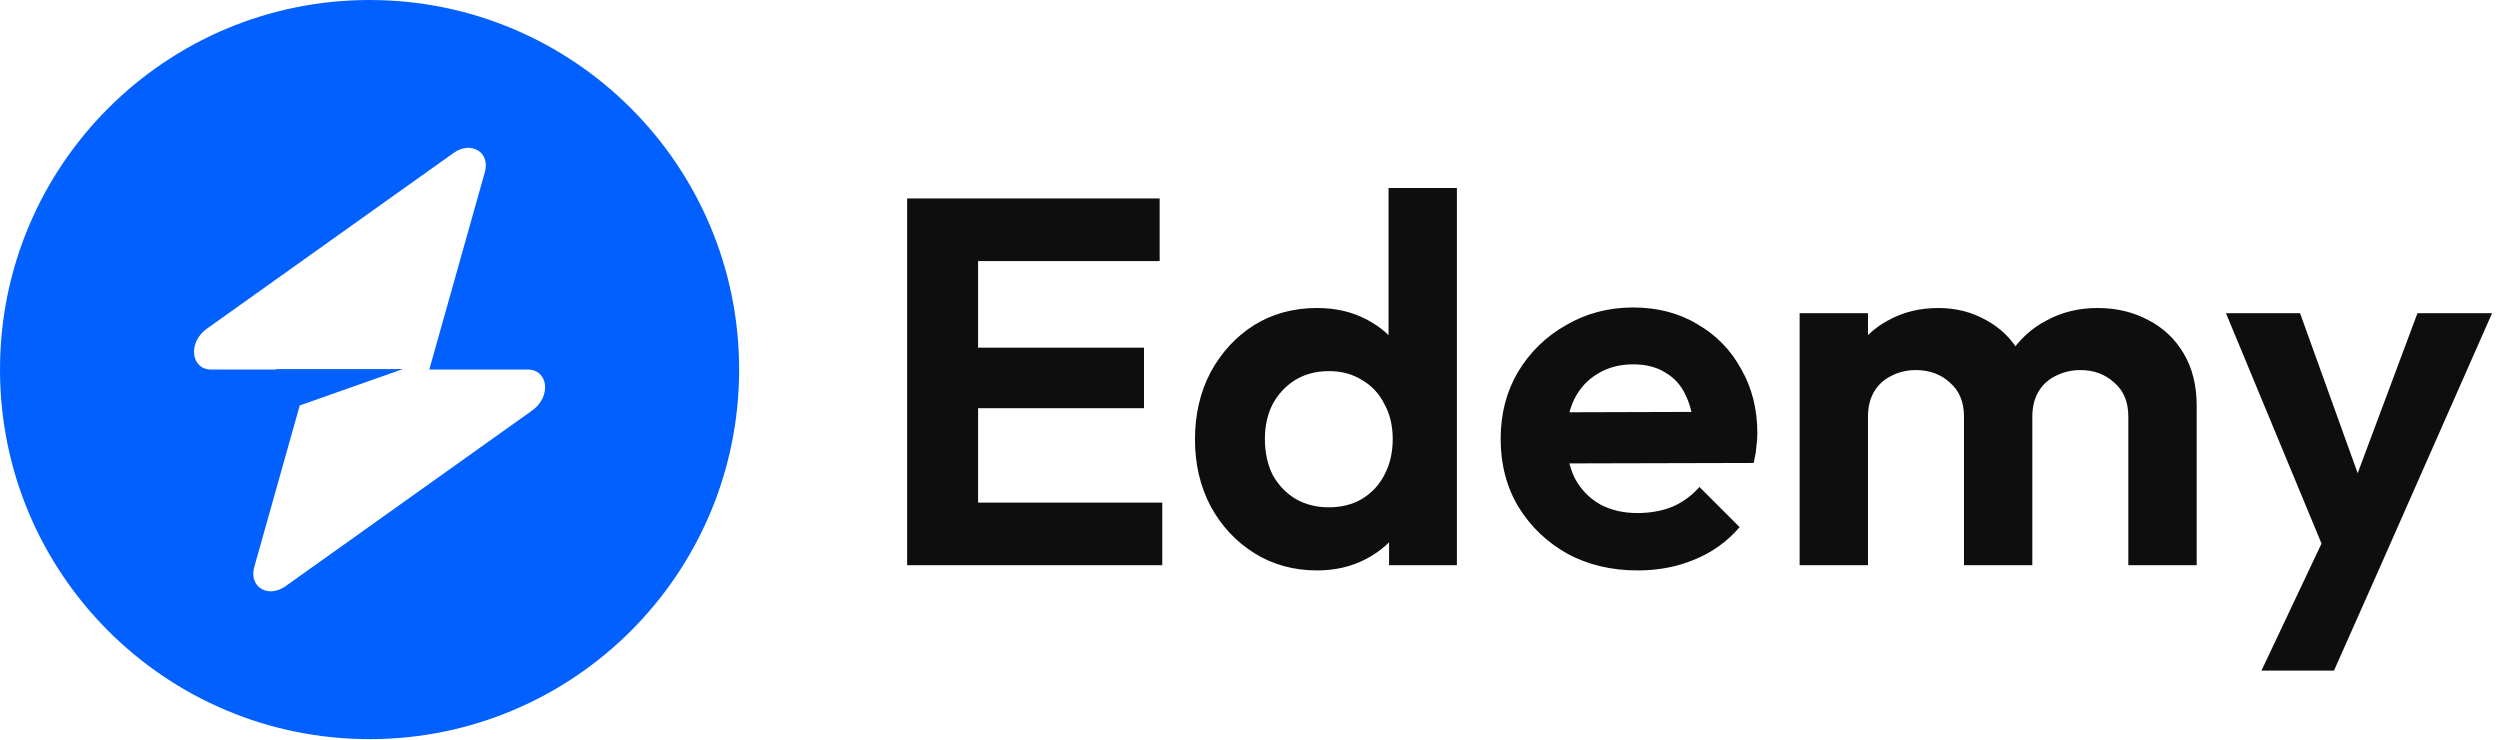
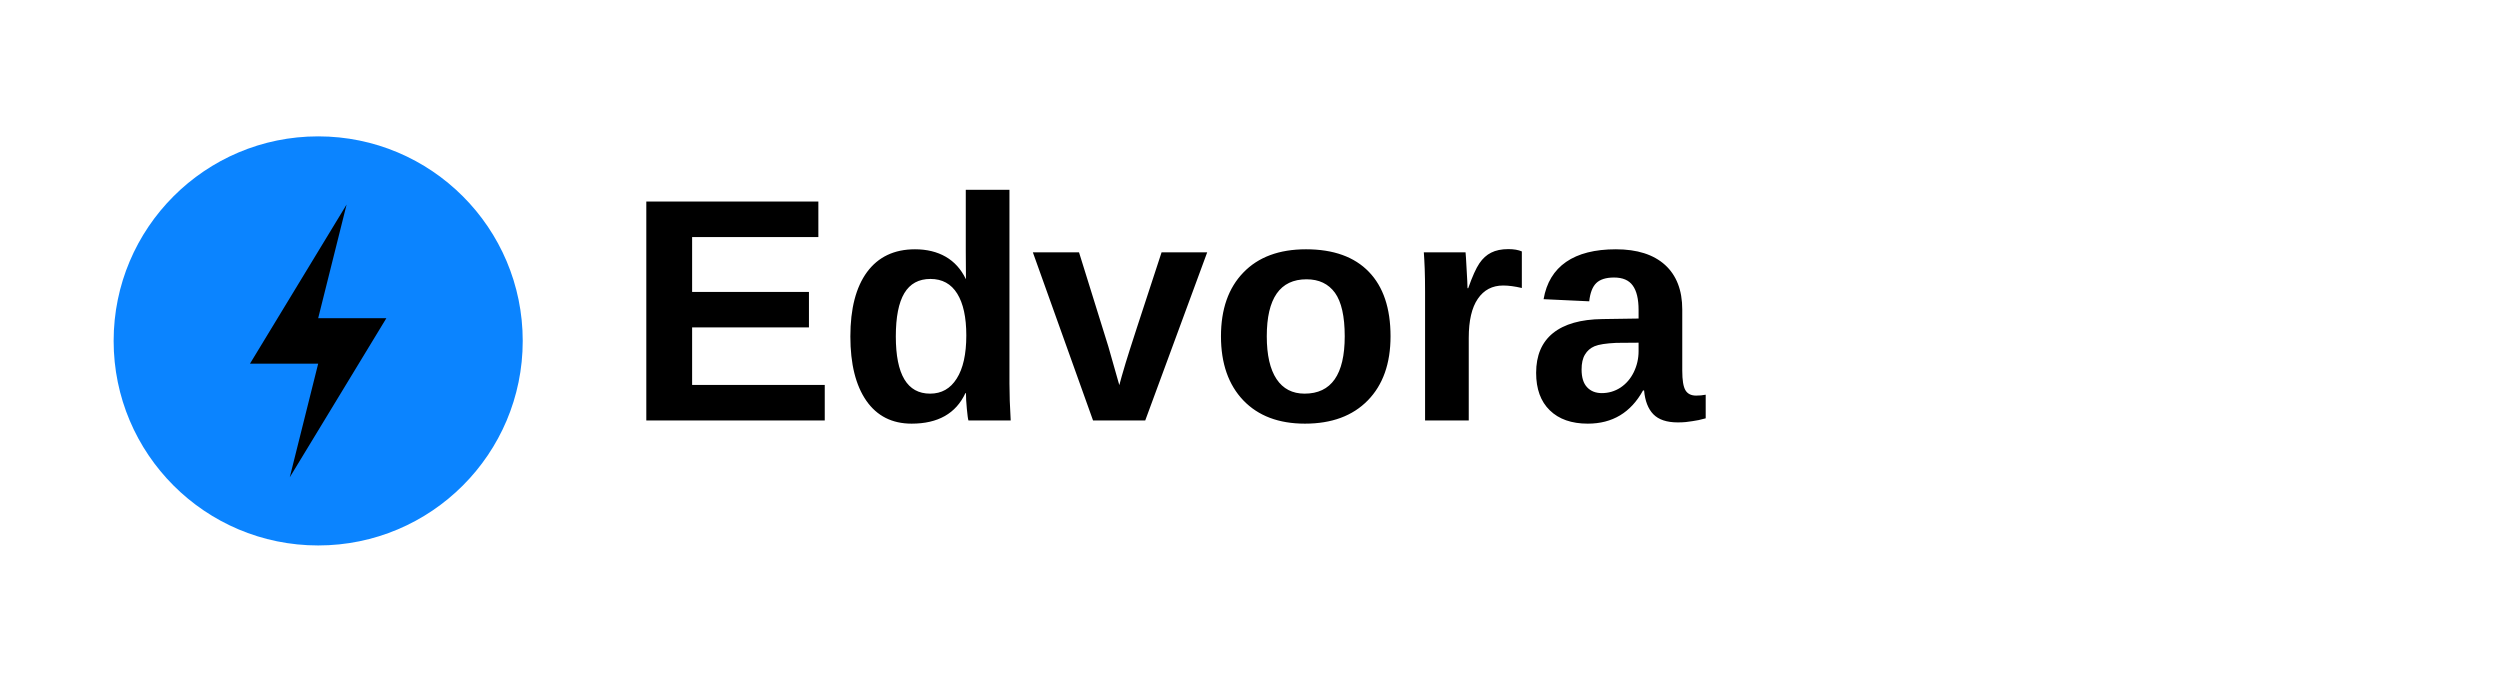
- <svg xmlns="http://www.w3.org/2000/svg" width="115" height="34" viewBox="0 0 115 34" fill="none">
-   <path fill-rule="evenodd" clip-rule="evenodd" d="M17 34C26.389 34 34 26.389 34 17C34 7.611 26.389 0 17 0C7.611 0 0 7.611 0 17C0 26.389 7.611 34 17 34ZM22.303 7.919C22.562 7.002 21.672 6.46 20.859 7.039L9.514 15.121C8.633 15.749 8.771 17 9.722 17H12.71V16.977H18.532L13.788 18.651L11.697 26.081C11.438 26.998 12.328 27.54 13.141 26.961L24.486 18.879C25.367 18.251 25.229 17 24.278 17H19.747L22.303 7.919Z" fill="#0260FF" />
-   <path d="M41.728 26V9.128H44.992V26H41.728ZM44.128 26V23.12H53.464V26H44.128ZM44.128 18.776V15.992H52.624V18.776H44.128ZM44.128 12.008V9.128H53.344V12.008H44.128ZM60.585 26.24C59.513 26.24 58.553 25.976 57.705 25.448C56.857 24.92 56.185 24.2 55.689 23.288C55.209 22.376 54.969 21.352 54.969 20.216C54.969 19.064 55.209 18.032 55.689 17.12C56.185 16.208 56.849 15.488 57.681 14.96C58.529 14.432 59.497 14.168 60.585 14.168C61.417 14.168 62.161 14.336 62.817 14.672C63.489 15.008 64.025 15.48 64.425 16.088C64.841 16.68 65.065 17.352 65.097 18.104V22.232C65.065 22.984 64.849 23.664 64.449 24.272C64.049 24.88 63.513 25.36 62.841 25.712C62.169 26.064 61.417 26.24 60.585 26.24ZM61.113 23.336C61.705 23.336 62.217 23.208 62.649 22.952C63.097 22.68 63.441 22.312 63.681 21.848C63.937 21.368 64.065 20.816 64.065 20.192C64.065 19.584 63.937 19.048 63.681 18.584C63.441 18.104 63.097 17.736 62.649 17.48C62.217 17.208 61.713 17.072 61.137 17.072C60.545 17.072 60.025 17.208 59.577 17.48C59.145 17.752 58.801 18.12 58.545 18.584C58.305 19.048 58.185 19.584 58.185 20.192C58.185 20.816 58.305 21.368 58.545 21.848C58.801 22.312 59.153 22.68 59.601 22.952C60.049 23.208 60.553 23.336 61.113 23.336ZM67.017 26H63.897V22.88L64.401 20.048L63.873 17.264V8.648H67.017V26ZM75.342 26.24C74.126 26.24 73.046 25.984 72.102 25.472C71.158 24.944 70.406 24.224 69.846 23.312C69.302 22.4 69.03 21.36 69.03 20.192C69.03 19.04 69.294 18.016 69.822 17.12C70.366 16.208 71.102 15.488 72.03 14.96C72.958 14.416 73.99 14.144 75.126 14.144C76.246 14.144 77.23 14.4 78.078 14.912C78.942 15.408 79.614 16.096 80.094 16.976C80.59 17.84 80.838 18.824 80.838 19.928C80.838 20.136 80.822 20.352 80.79 20.576C80.774 20.784 80.734 21.024 80.67 21.296L70.926 21.32V18.968L79.206 18.944L77.934 19.928C77.902 19.24 77.774 18.664 77.55 18.2C77.342 17.736 77.03 17.384 76.614 17.144C76.214 16.888 75.718 16.76 75.126 16.76C74.502 16.76 73.958 16.904 73.494 17.192C73.03 17.464 72.67 17.856 72.414 18.368C72.174 18.864 72.054 19.456 72.054 20.144C72.054 20.848 72.182 21.464 72.438 21.992C72.71 22.504 73.094 22.904 73.59 23.192C74.086 23.464 74.662 23.6 75.318 23.6C75.91 23.6 76.446 23.504 76.926 23.312C77.406 23.104 77.822 22.8 78.174 22.4L80.022 24.248C79.462 24.904 78.774 25.4 77.958 25.736C77.158 26.072 76.286 26.24 75.342 26.24ZM82.783 26V14.408H85.927V26H82.783ZM90.343 26V19.16C90.343 18.488 90.127 17.968 89.695 17.6C89.279 17.216 88.759 17.024 88.135 17.024C87.719 17.024 87.343 17.112 87.007 17.288C86.671 17.448 86.407 17.688 86.215 18.008C86.023 18.328 85.927 18.712 85.927 19.16L84.703 18.56C84.703 17.664 84.895 16.888 85.279 16.232C85.679 15.576 86.215 15.072 86.887 14.72C87.559 14.352 88.319 14.168 89.167 14.168C89.967 14.168 90.695 14.352 91.351 14.72C92.007 15.072 92.527 15.576 92.911 16.232C93.295 16.872 93.487 17.648 93.487 18.56V26H90.343ZM97.903 26V19.16C97.903 18.488 97.687 17.968 97.255 17.6C96.839 17.216 96.319 17.024 95.695 17.024C95.295 17.024 94.919 17.112 94.567 17.288C94.231 17.448 93.967 17.688 93.775 18.008C93.583 18.328 93.487 18.712 93.487 19.16L91.687 18.728C91.751 17.8 91.999 17 92.431 16.328C92.863 15.64 93.431 15.112 94.135 14.744C94.839 14.36 95.623 14.168 96.487 14.168C97.351 14.168 98.127 14.352 98.815 14.72C99.503 15.072 100.047 15.584 100.447 16.256C100.847 16.928 101.047 17.728 101.047 18.656V26H97.903ZM107.243 26.096L102.395 14.408H105.803L109.019 23.336H107.867L111.203 14.408H114.635L109.475 26.096H107.243ZM104.027 30.848L107.555 23.384L109.475 26.096L107.363 30.848H104.027Z" fill="#0E0E0E" />
+ <svg xmlns="http://www.w3.org/2000/svg" width="220" height="60" viewBox="0 0 220 60" fill="none">
+   <circle cx="28" cy="30" r="18" fill="#0B84FF" />
+   <path d="M30.5 18L22 32H28L25.5 42L34 28H28L30.5 18Z" fill="black" />
+   <text x="55" y="37" font-family="Arial, Helvetica, sans-serif" font-size="28" font-weight="700" fill="black">
+     Edvora
+   </text>
</svg>
